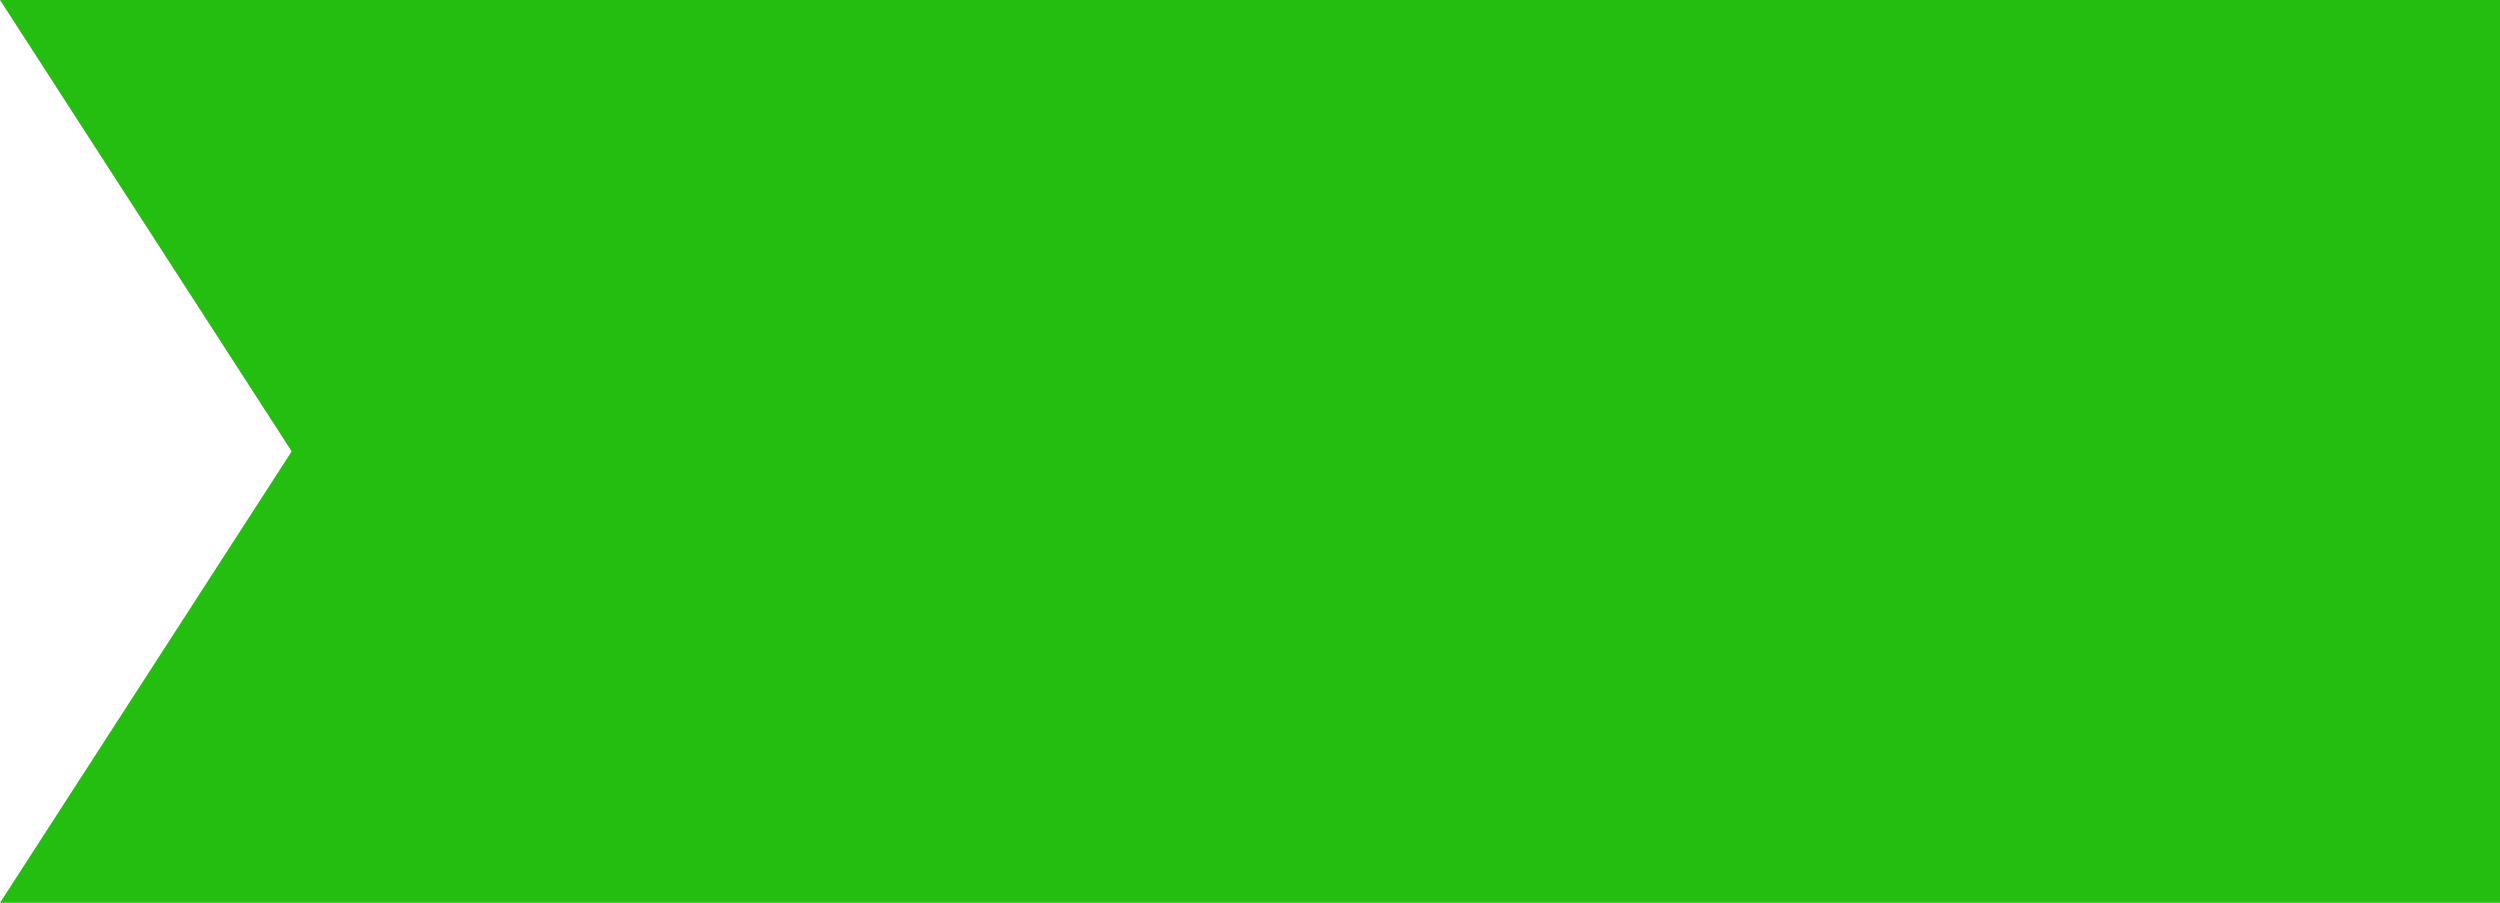
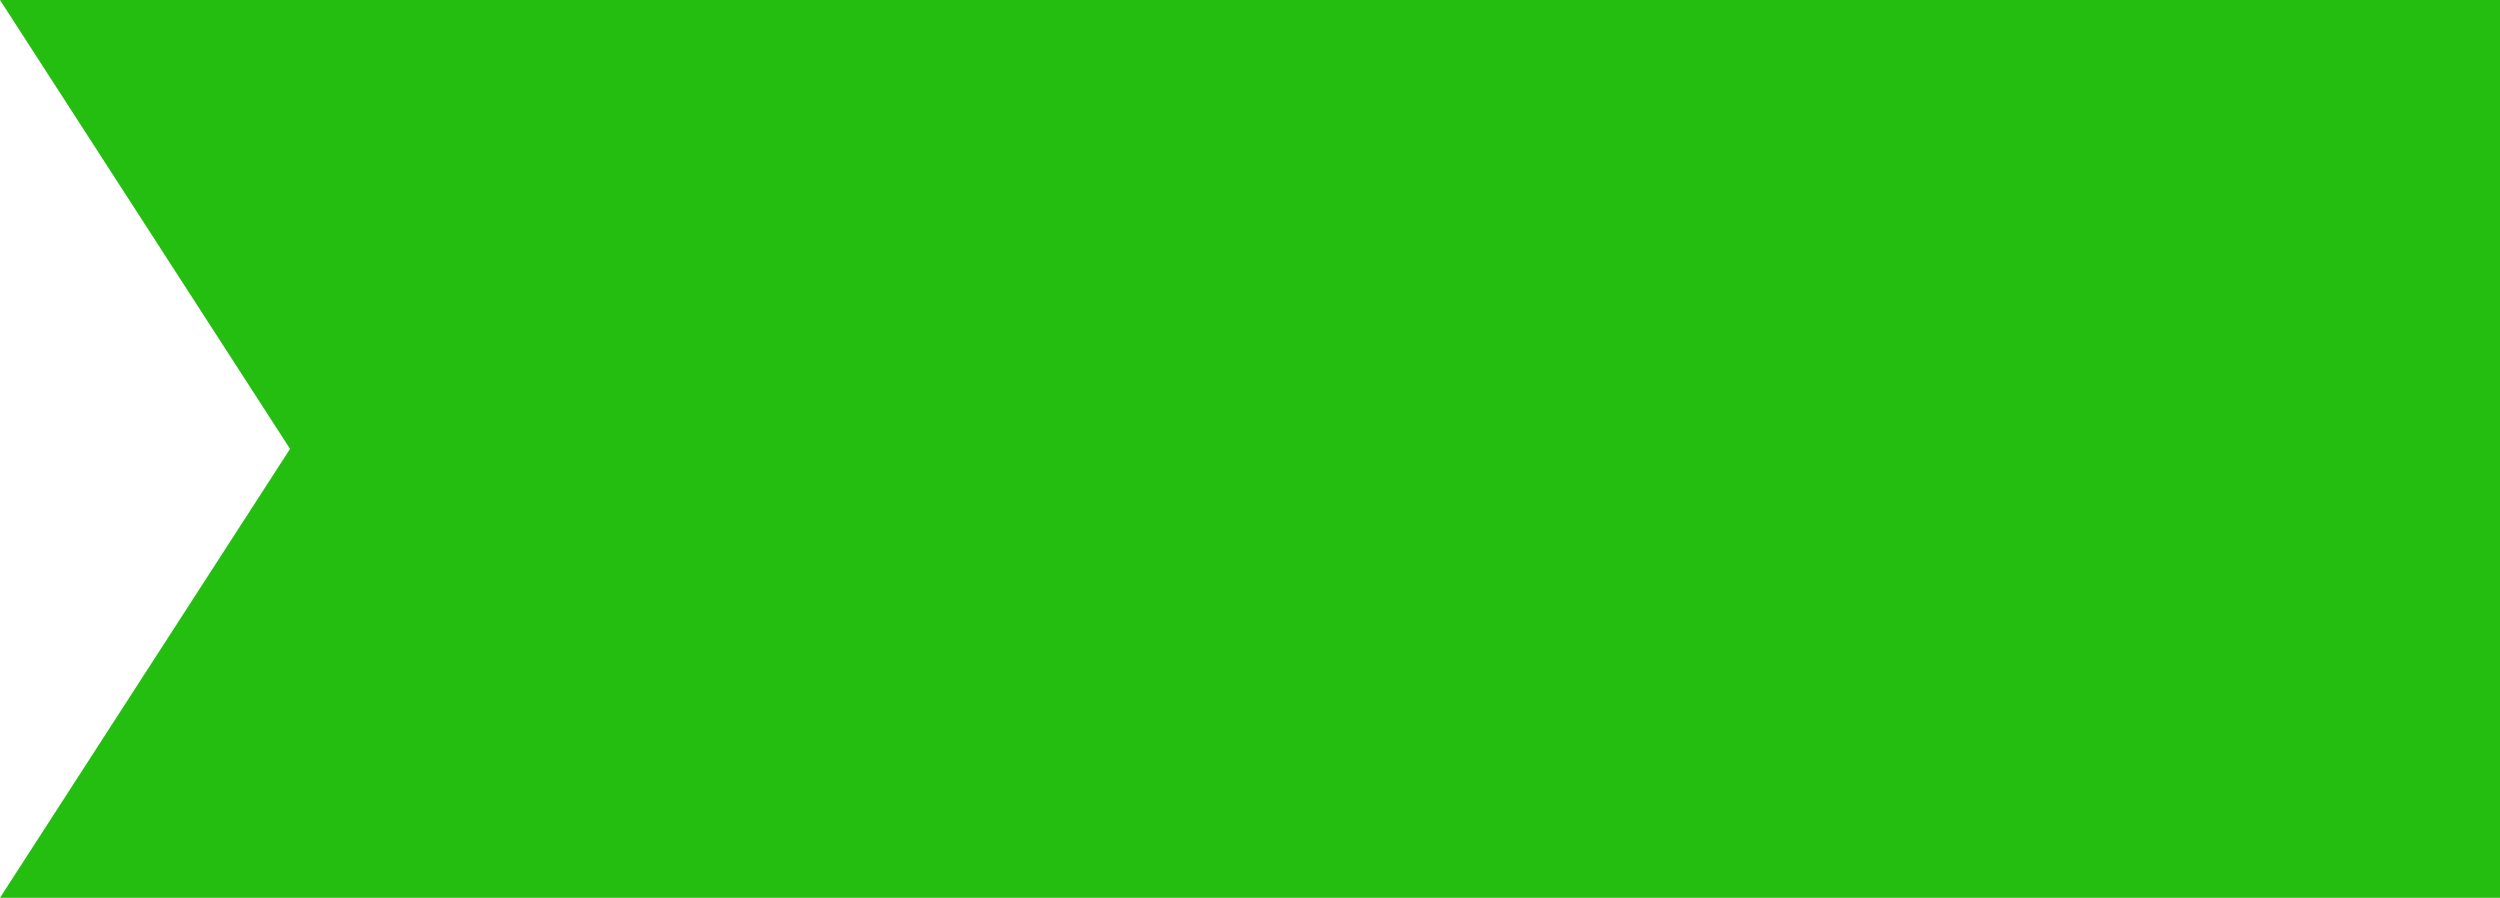
- <svg xmlns="http://www.w3.org/2000/svg" preserveAspectRatio="xMidYMid meet" data-bbox="0 0 360 130" viewBox="0 0 360 130" height="130" width="360" data-type="color" role="presentation" aria-hidden="true" aria-label="">
+ <svg xmlns="http://www.w3.org/2000/svg" preserveAspectRatio="xMidYMid meet" viewBox="0 0 362 130" height="130" width="362" role="presentation" aria-hidden="true">
  <g>
-     <path fill="#23BE10" d="M0 0h362v130H0l42-65z" data-color="1" />
+     <path fill="#23BE10" d="M0 0h362v130H0l42-65z" />
  </g>
</svg>
